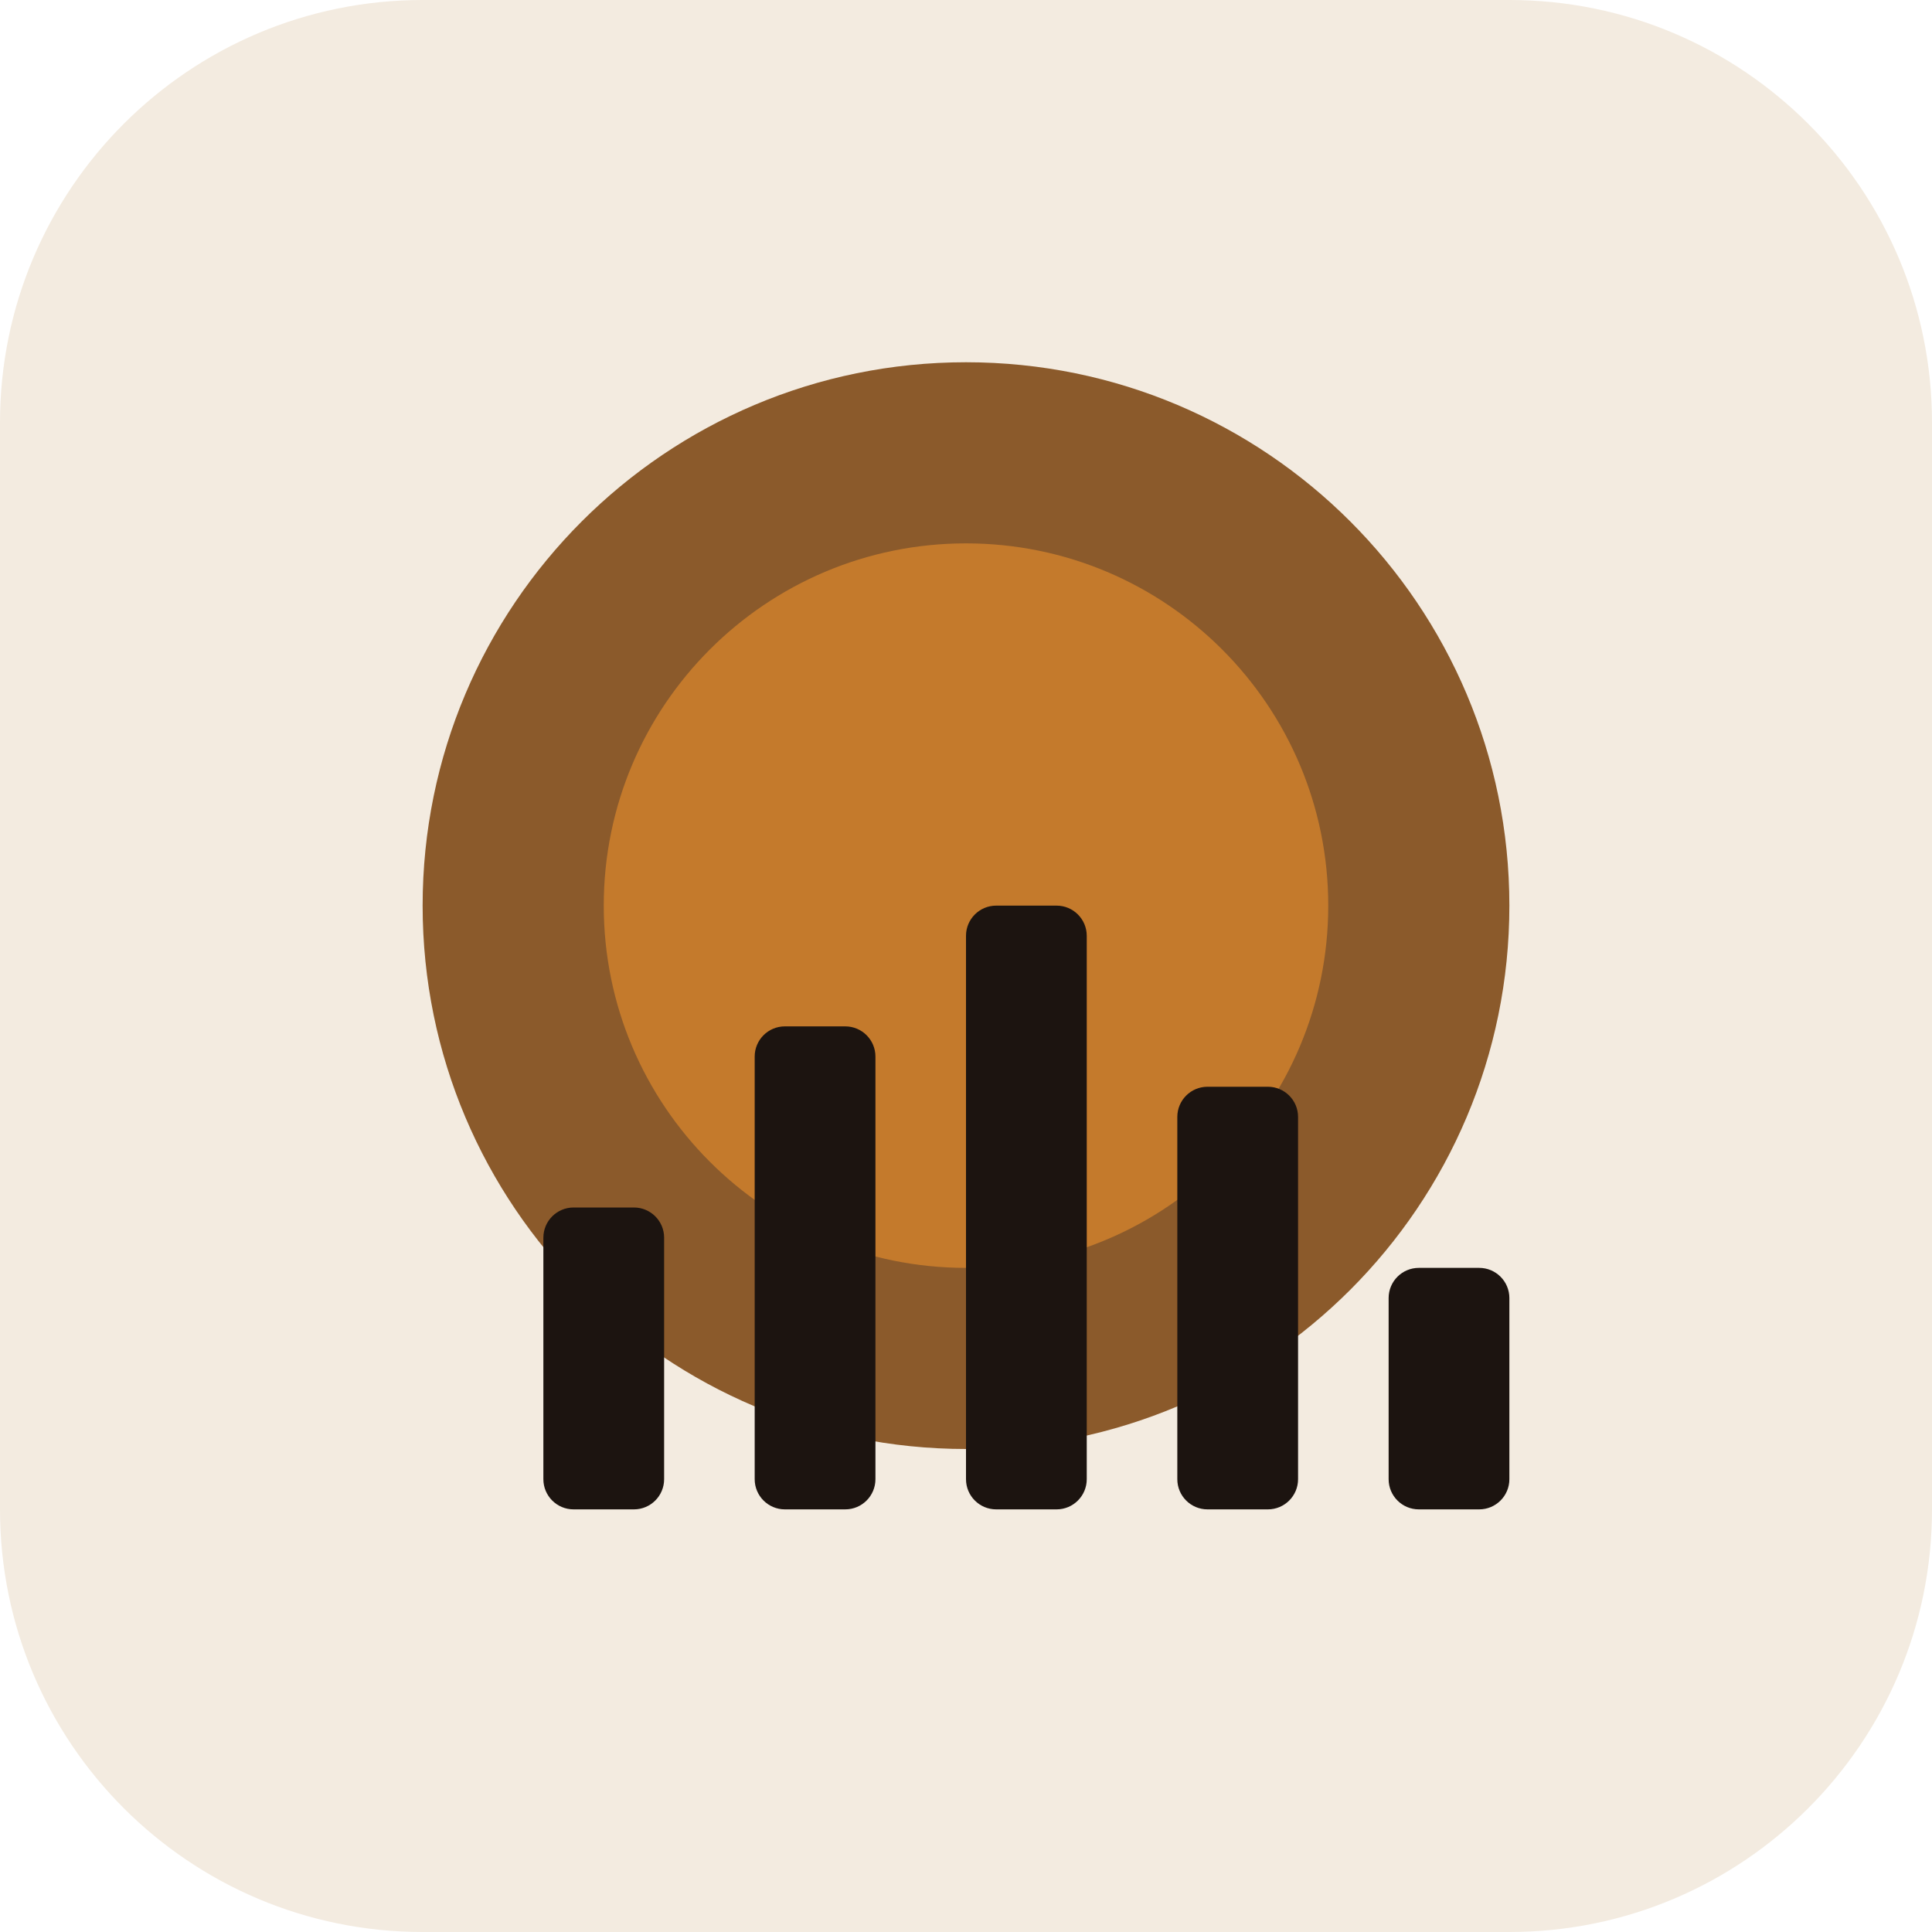
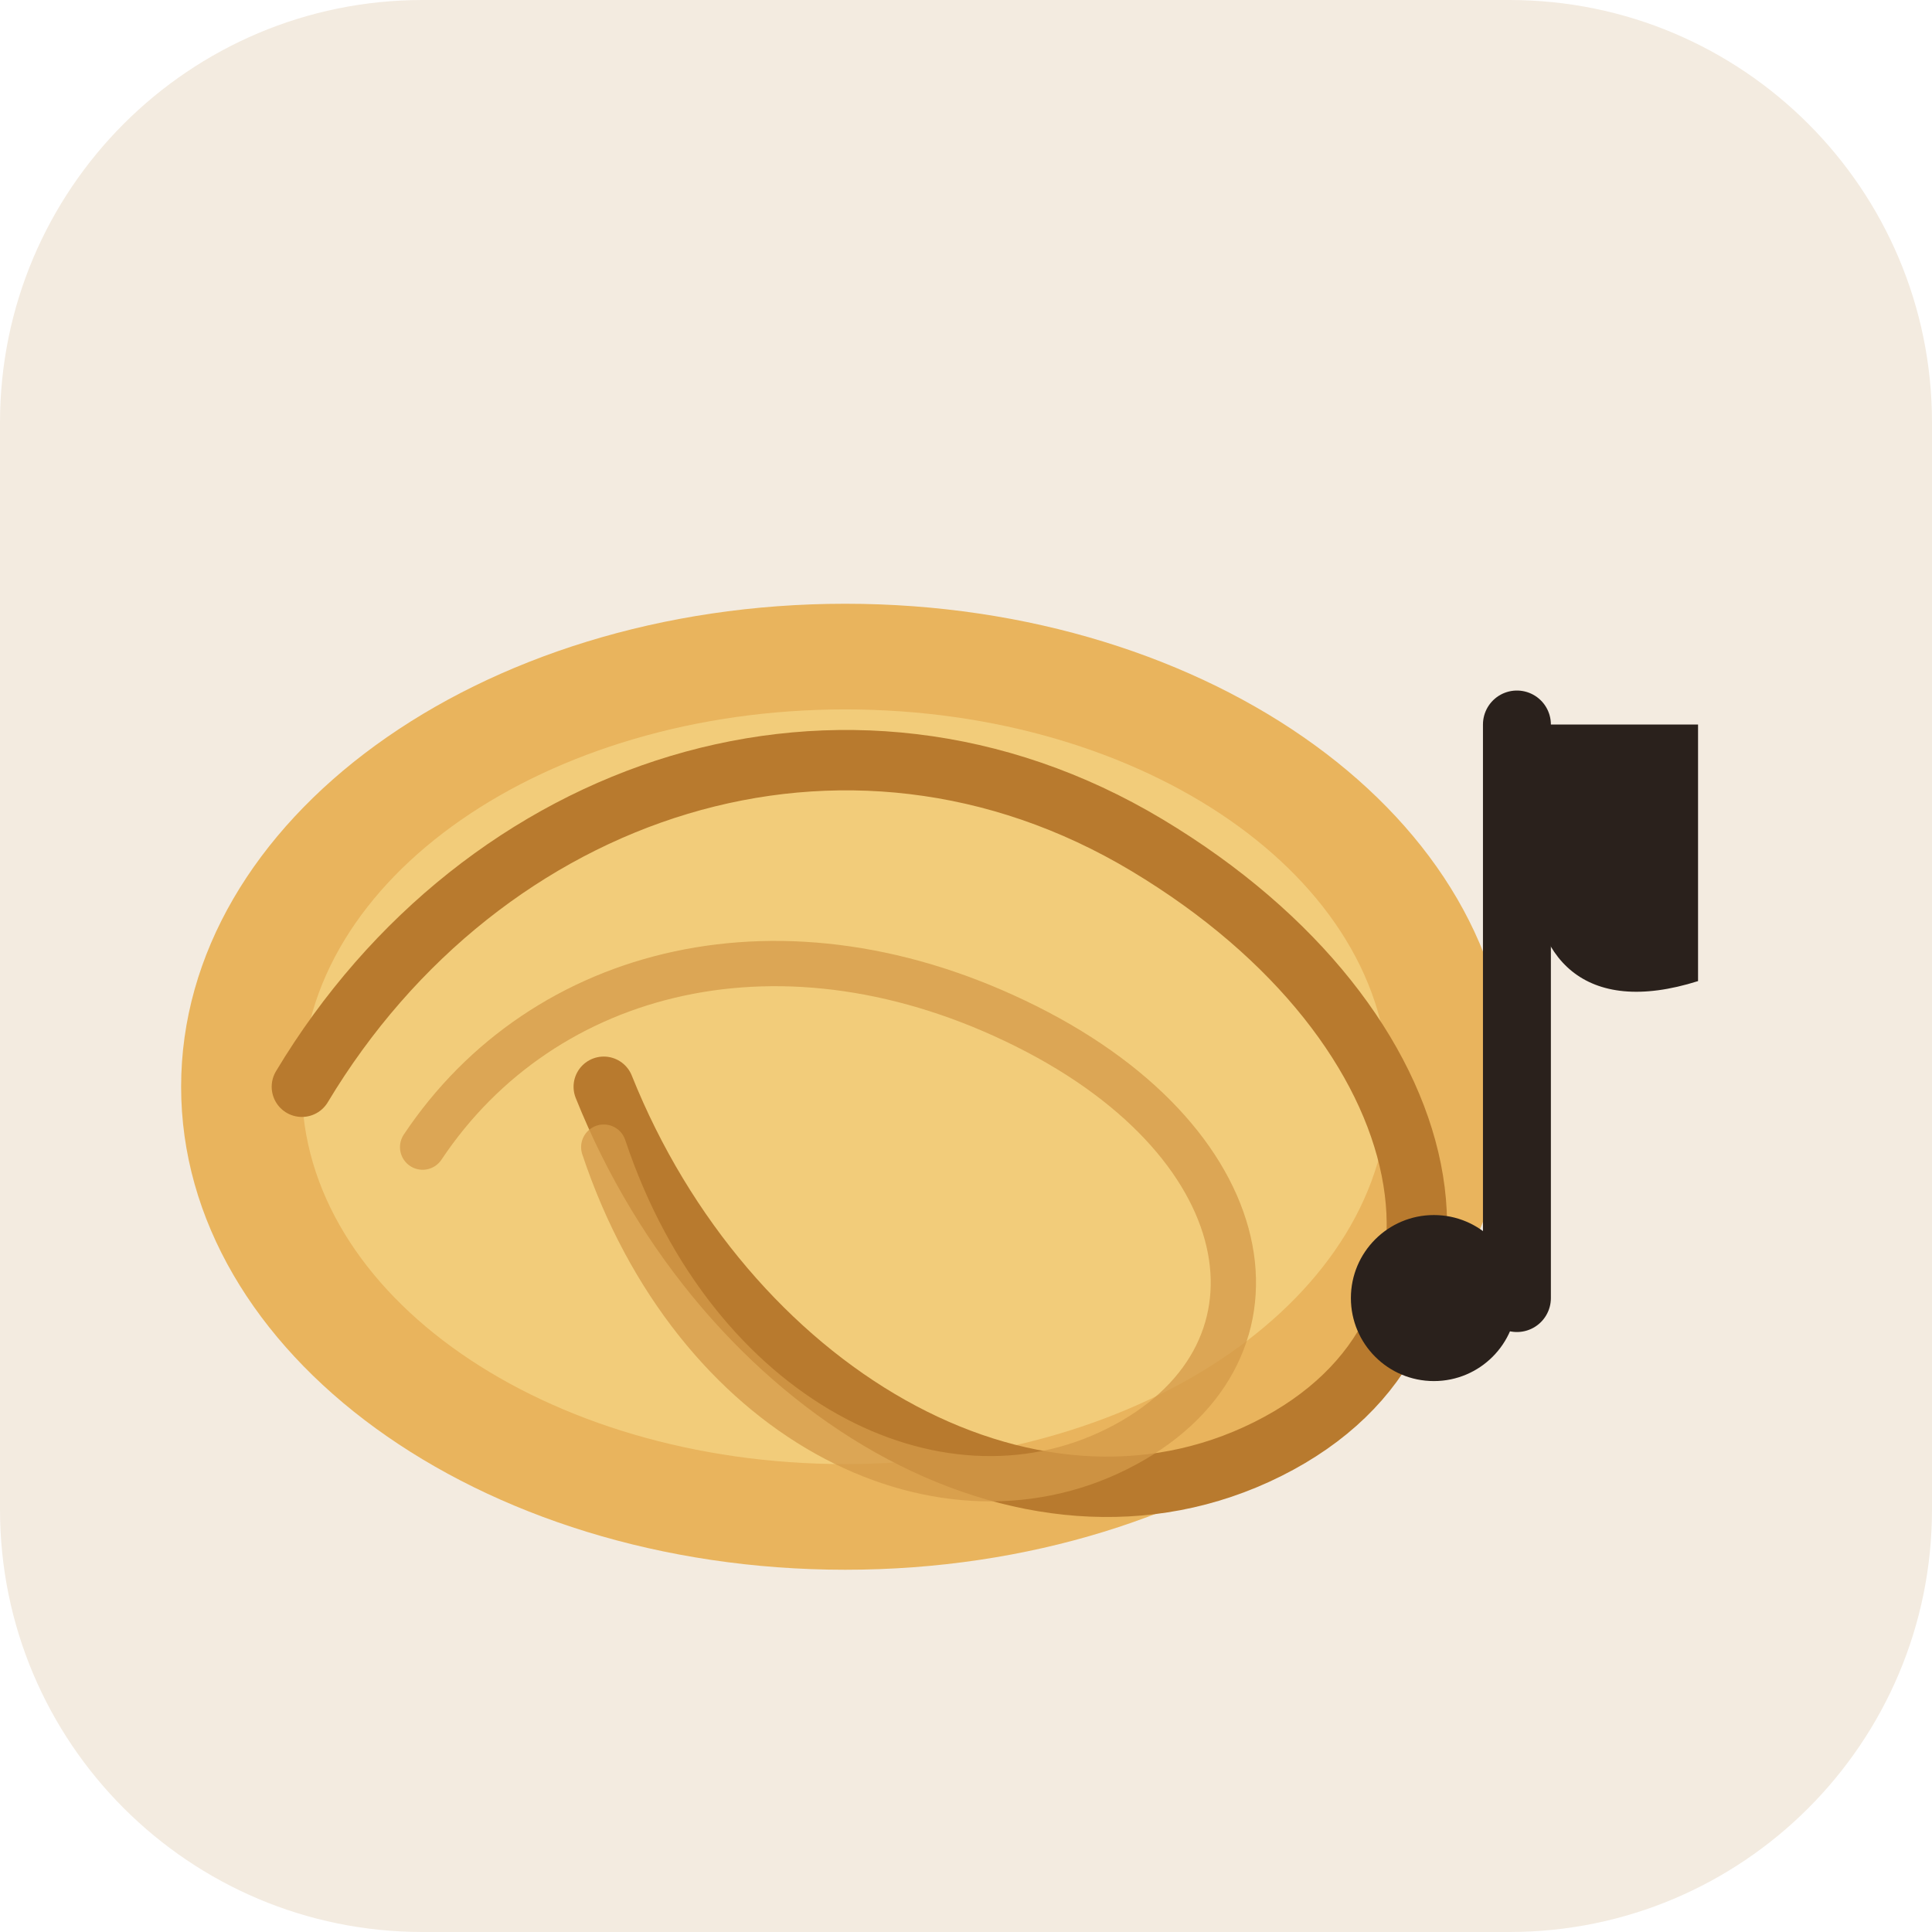
- <svg xmlns="http://www.w3.org/2000/svg" viewBox="0 0 64 64" fill="none">
+ <svg xmlns="http://www.w3.org/2000/svg" viewBox="0 0 64 64" fill="none" aria-hidden="true">
  <rect width="64" height="64" rx="14" fill="#f3ebe0" />
-   <circle cx="32" cy="30" r="18" fill="#8b5a2b" />
-   <circle cx="32" cy="30" r="12" fill="#c47a2c" />
-   <rect x="18" y="40" width="4" height="10" rx="1" fill="#1c1410" />
-   <rect x="25" y="34" width="4" height="16" rx="1" fill="#1c1410" />
-   <rect x="32" y="30" width="4" height="20" rx="1" fill="#1c1410" />
-   <rect x="39" y="36" width="4" height="14" rx="1" fill="#1c1410" />
-   <rect x="46" y="42" width="4" height="8" rx="1" fill="#1c1410" />
+   <ellipse cx="28" cy="36" rx="22" ry="16" fill="#e9b45d" />
+   <ellipse cx="28" cy="36" rx="18" ry="12.5" fill="#f2cc7a" />
+   <path d="M10 36c6-10 18-14 28-8 10 6 12 16 4 20-8 4-18-2-22-12" stroke="#b87a2e" stroke-width="2" stroke-linecap="round" fill="none" />
+   <path d="M14 38c4-6 12-8 20-4 8 4 9 11 3 14-6 3-14-1-17-10" stroke="#d49a48" stroke-width="1.5" stroke-linecap="round" fill="none" opacity="0.75" />
+   <circle cx="47.5" cy="43" r="2.75" fill="#2a211c" />
+   <path d="M50.25 43V24" stroke="#2a211c" stroke-width="2.25" stroke-linecap="round" />
+   <path d="M50.25 24h6v8.5c-3.8 1.2-5.5-0.8-5.5-3.8V24z" fill="#2a211c" />
</svg>
